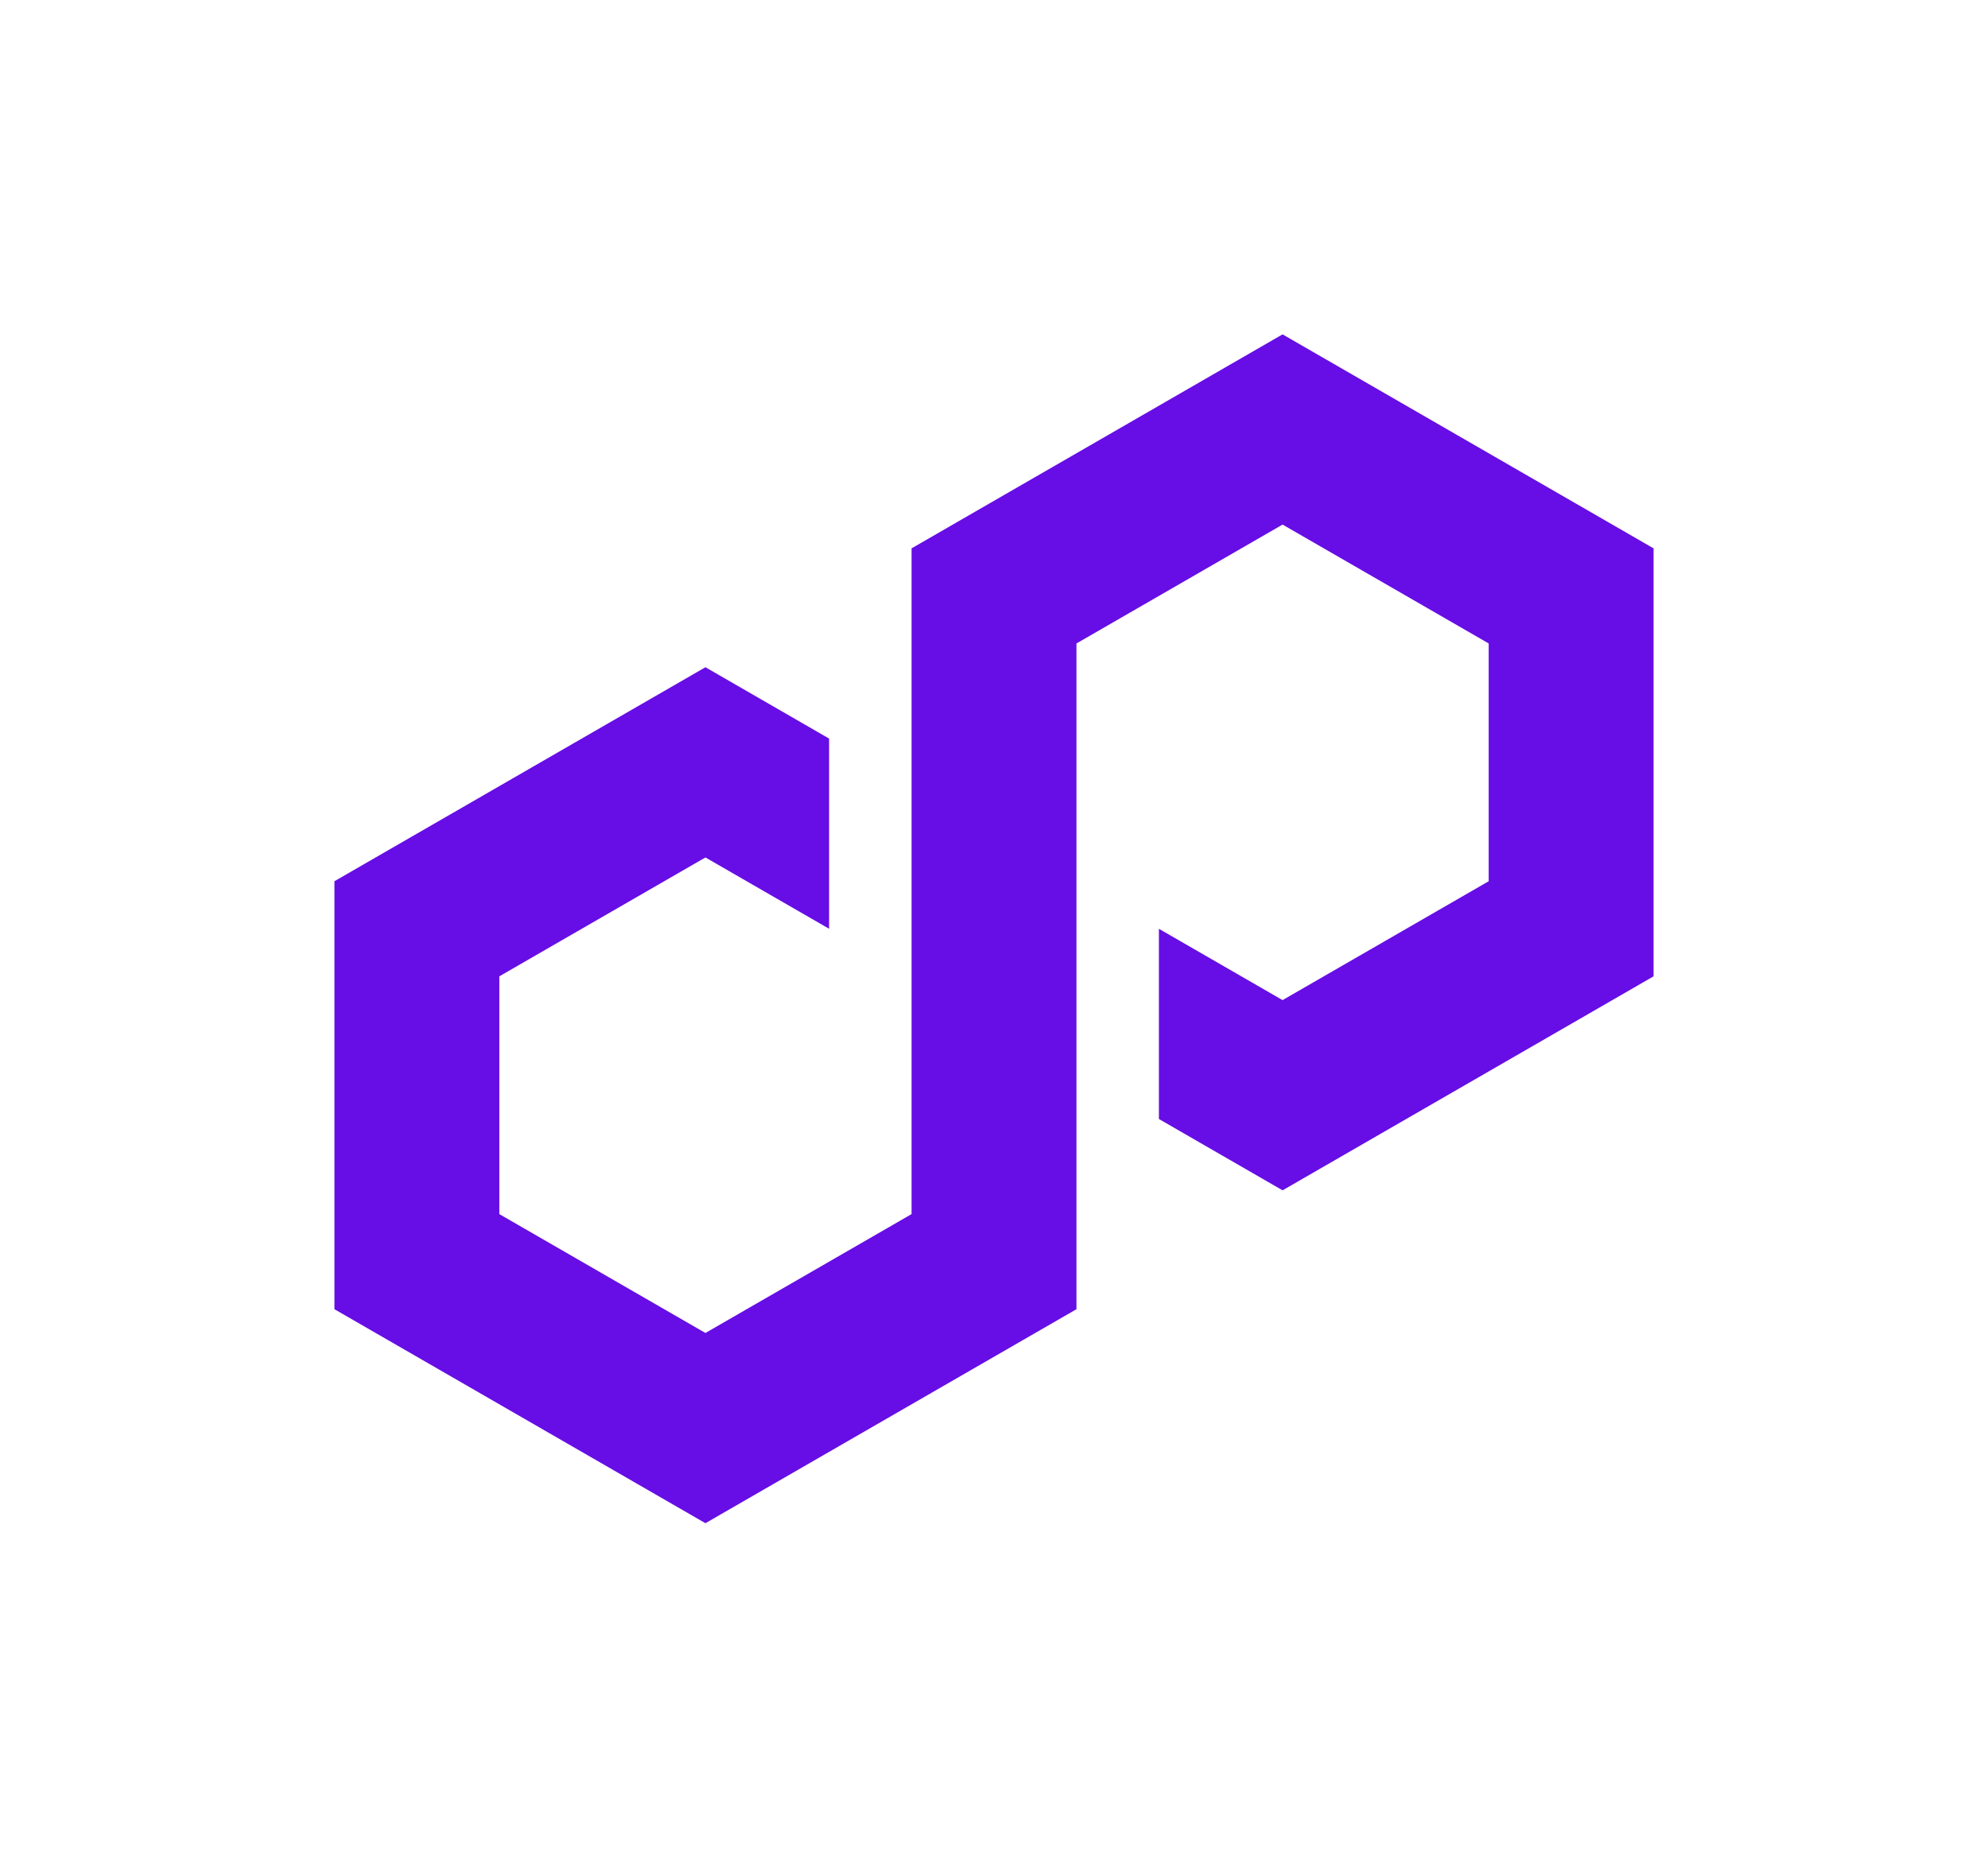
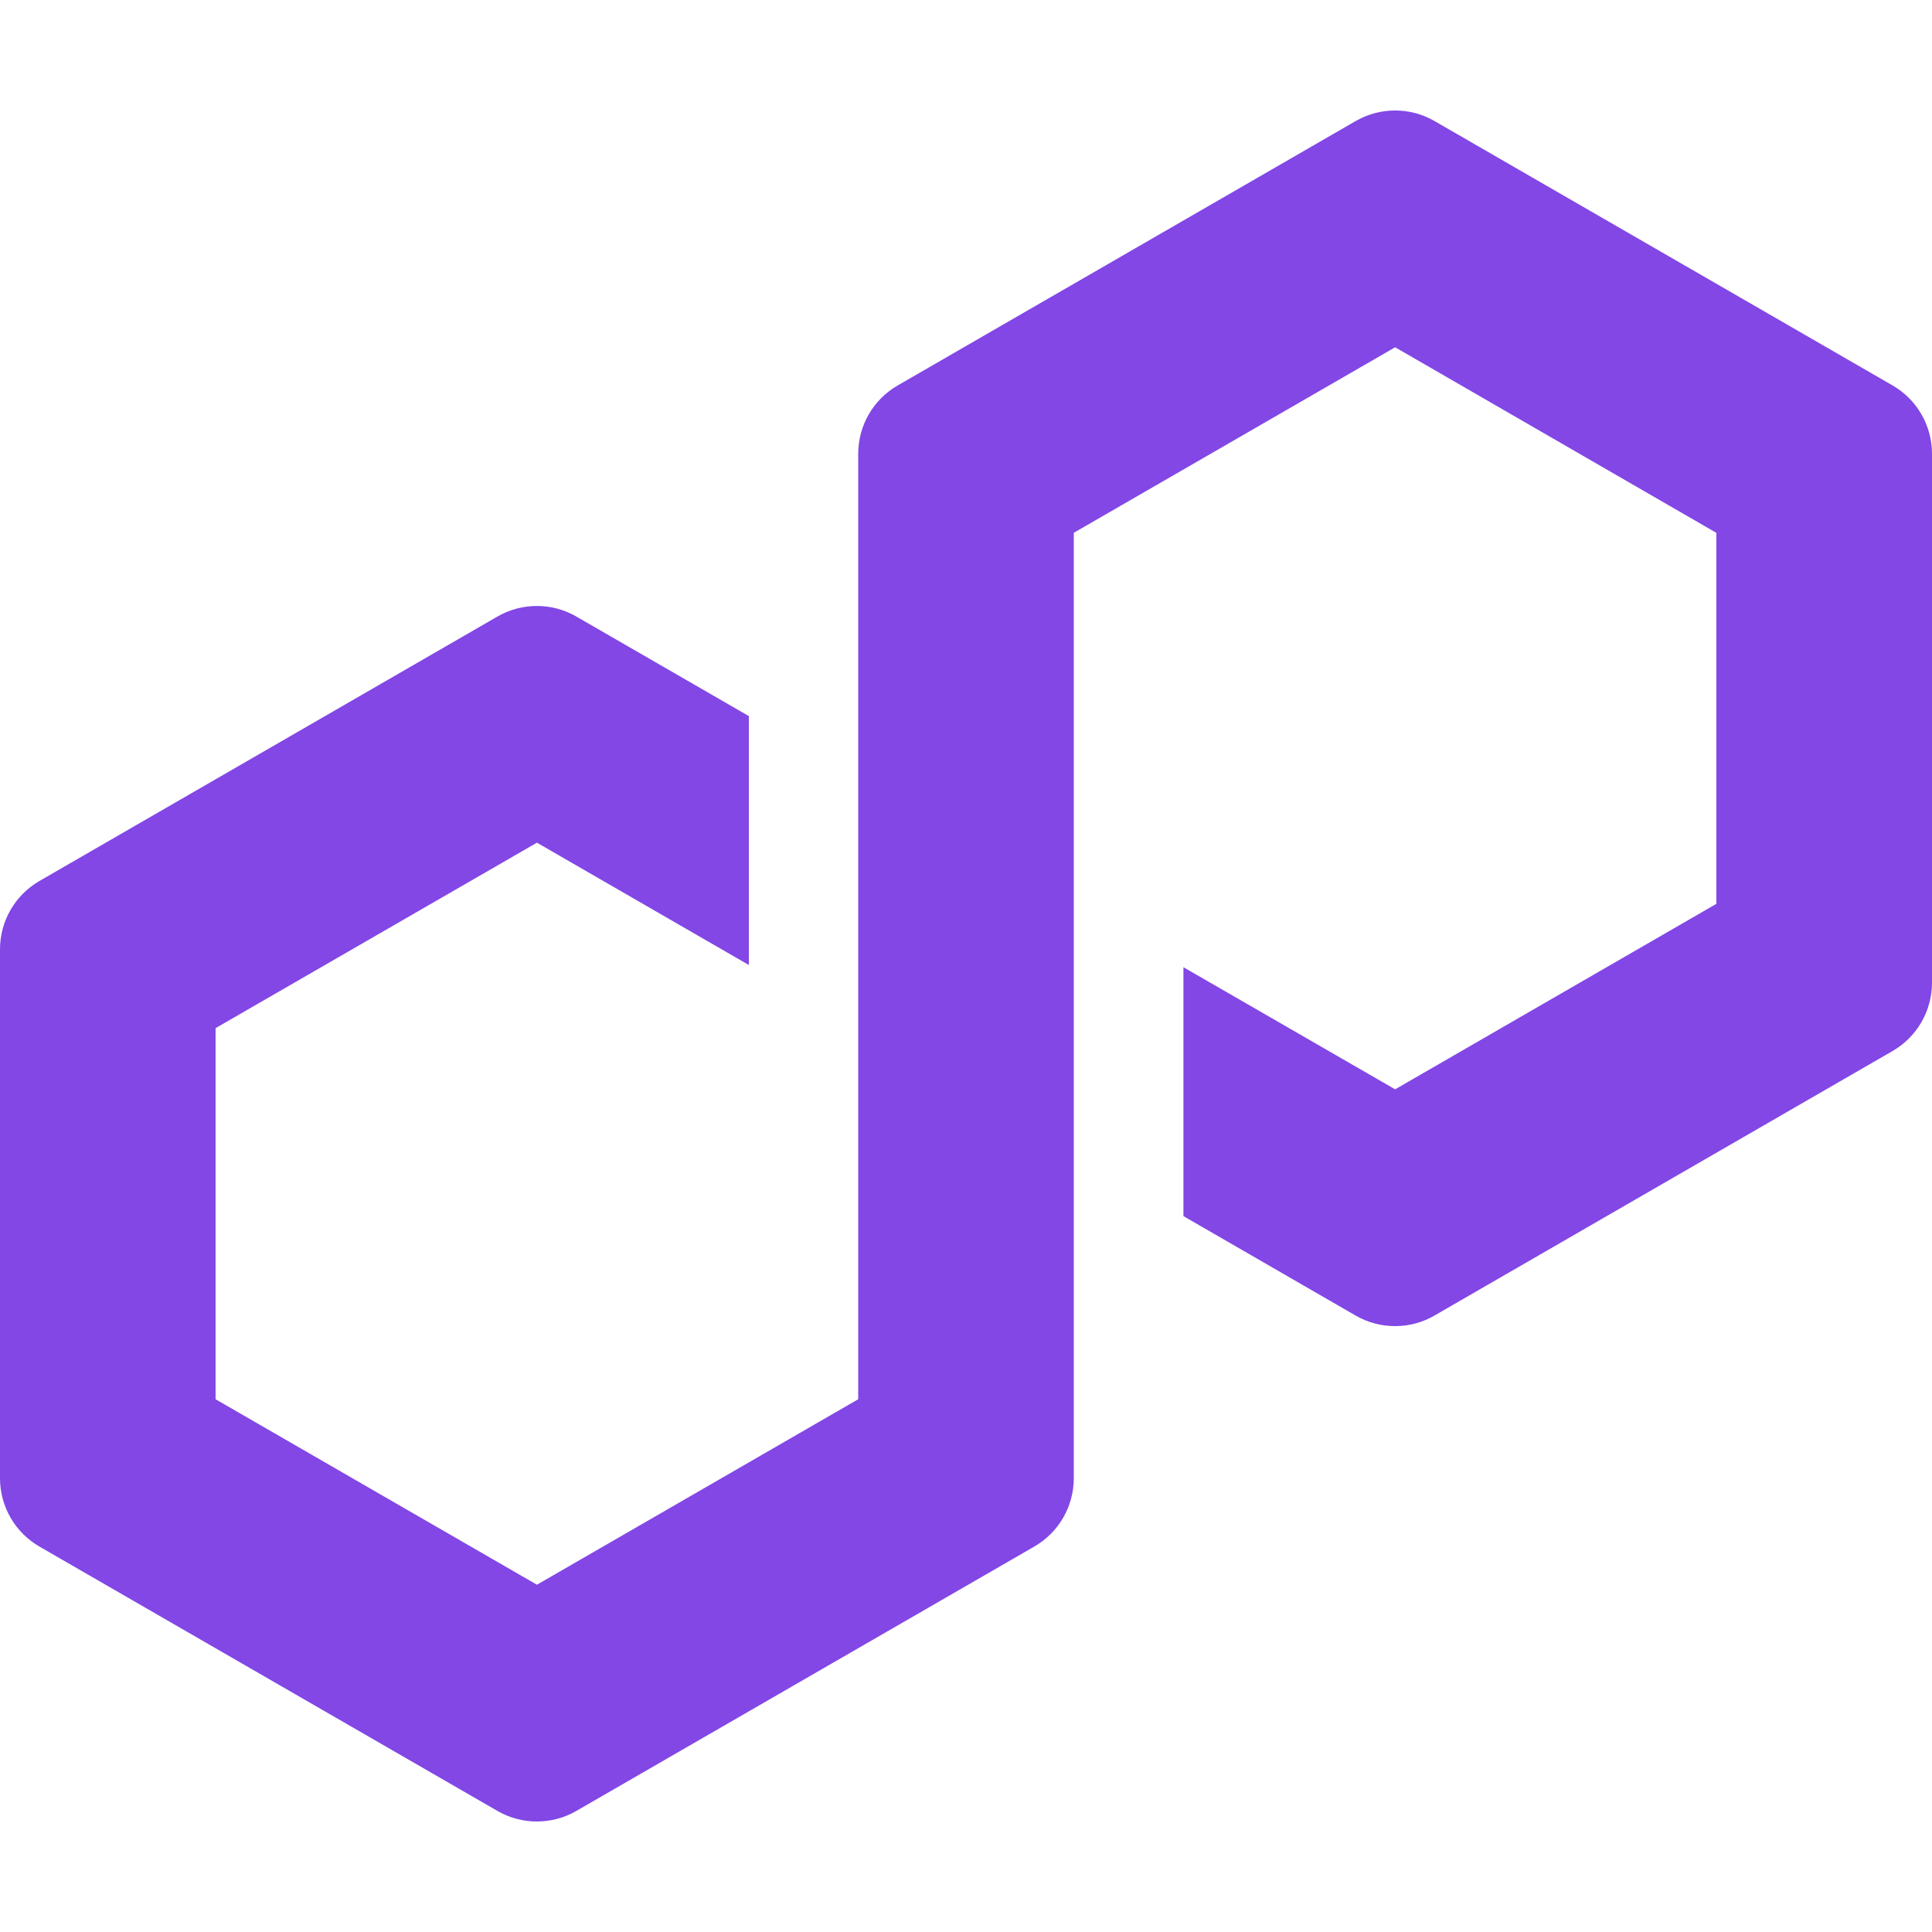
- <svg xmlns="http://www.w3.org/2000/svg" width="214" height="200" viewBox="0 0 214 200" fill="none">
-   <path d="M89.249 79.521L75.937 71.84L36 94.88V140.959L75.937 164L115.877 140.959V69.28L138.063 56.48L160.252 69.28V94.88L138.063 107.68L124.751 100.001V120.479L138.063 128.16L178 105.119V59.041L138.063 36L98.126 59.041V130.72L75.937 143.52L53.751 130.72V105.119L75.937 92.32L89.249 99.999V79.521Z" fill="#670DE5" />
+ <svg xmlns="http://www.w3.org/2000/svg" fill="#8247E5" role="img" viewBox="0 0 24 24">
+   <path d="m17.82 16.342 5.692-3.287A.98.98 0 0 0 24 12.21V5.635a.98.98 0 0 0-.488-.846l-5.693-3.286a.98.98 0 0 0-.977 0L11.15 4.789a.98.98 0 0 0-.489.846v11.747L6.67 19.686l-3.992-2.304v-4.61l3.992-2.304 2.633 1.52V8.896L7.158 7.658a.98.98 0 0 0-.977 0L.488 10.945a.98.98 0 0 0-.488.846v6.573a.98.98 0 0 0 .488.847l5.693 3.286a.981.981 0 0 0 .977 0l5.692-3.286a.98.98 0 0 0 .489-.846V6.618l.072-.041 3.92-2.263 3.99 2.305v4.609l-3.99 2.304-2.63-1.517v3.092l2.14 1.236a.981.981 0 0 0 .978 0v-.001Z" />
</svg>
